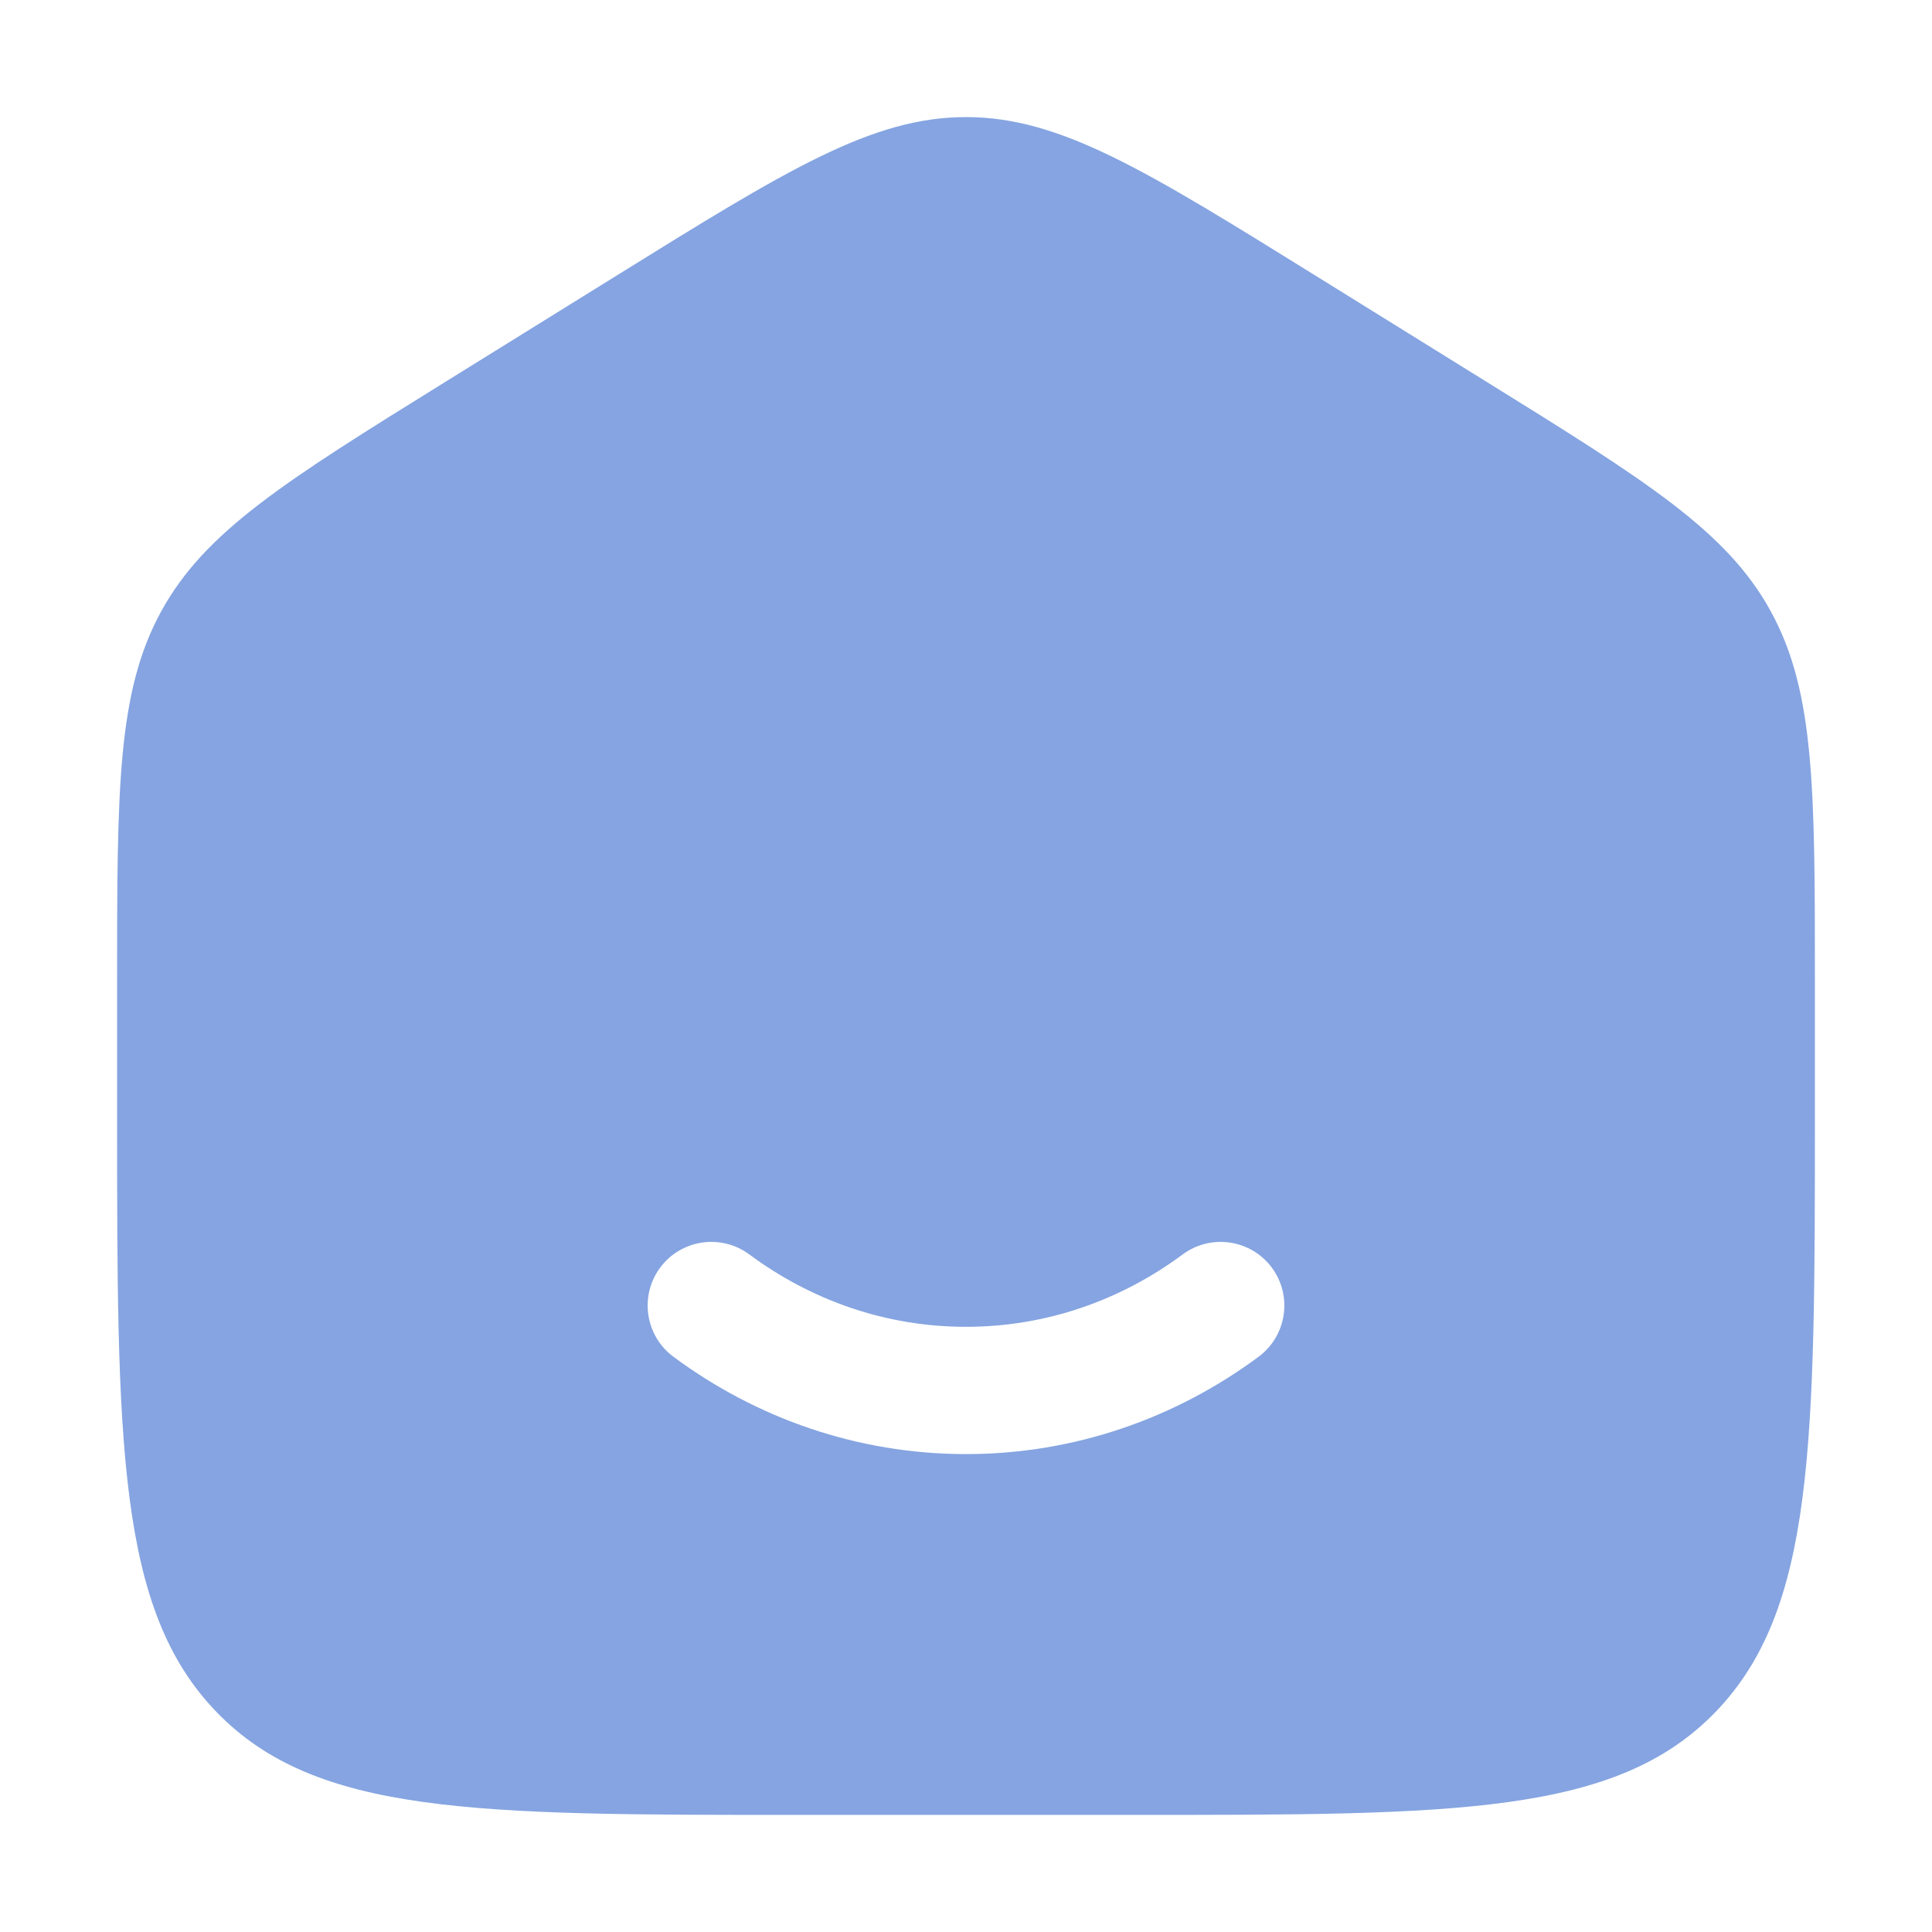
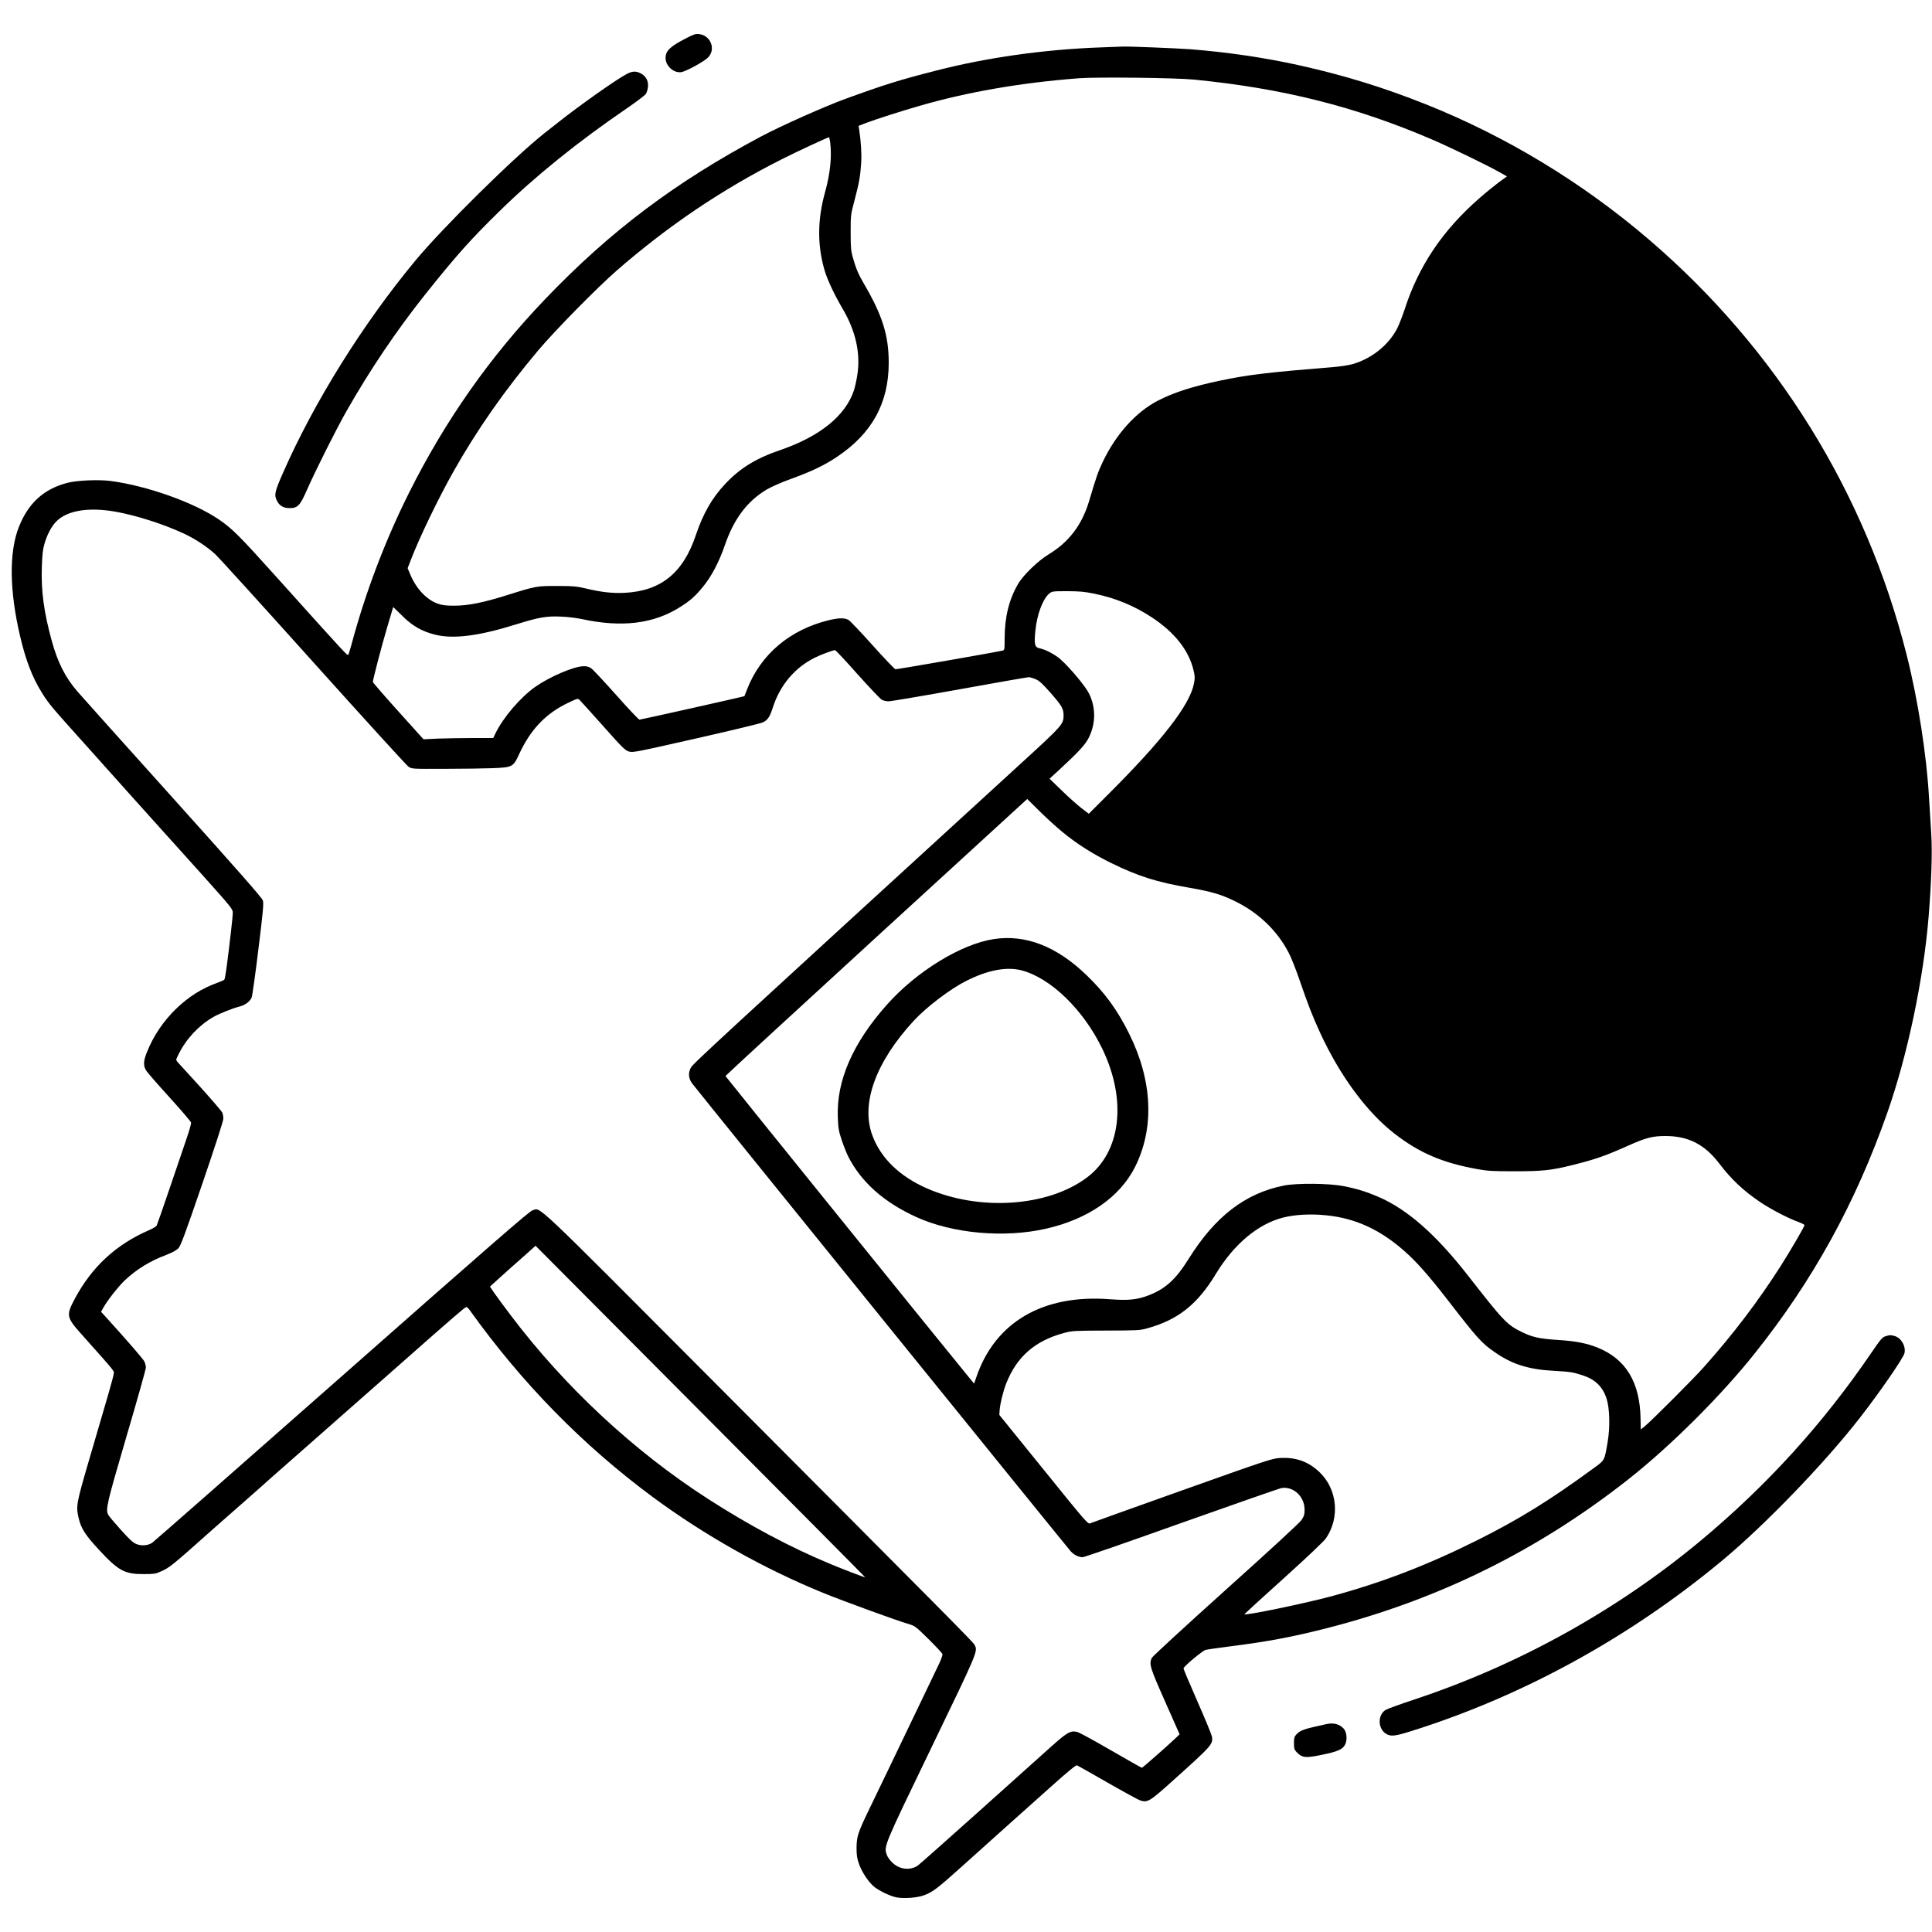
- <svg xmlns="http://www.w3.org/2000/svg" width="33" height="33" viewBox="0 0 33 33" fill="none">
-   <path fill-rule="evenodd" clip-rule="evenodd" d="M2.753 10.443C2 11.818 2 13.477 2 16.796V19.001C2 24.657 2 27.486 3.699 29.243C5.398 31 8.132 31 13.6 31H19.4C24.868 31 27.602 31 29.301 29.243C31 27.486 31 24.657 31 19.001V16.796C31 13.477 31 11.818 30.247 10.443C29.494 9.068 28.119 8.214 25.368 6.507L22.468 4.707C19.56 2.902 18.107 2 16.5 2C14.893 2 13.44 2.902 10.532 4.707L7.632 6.507C4.881 8.214 3.506 9.068 2.753 10.443ZM12.798 21.426C12.315 21.069 11.634 21.17 11.276 21.652C10.919 22.135 11.02 22.816 11.502 23.174C12.912 24.219 14.637 24.837 16.5 24.837C18.363 24.837 20.088 24.219 21.498 23.174C21.98 22.816 22.081 22.135 21.724 21.652C21.366 21.17 20.685 21.069 20.202 21.426C19.146 22.209 17.872 22.663 16.5 22.663C15.128 22.663 13.854 22.209 12.798 21.426Z" fill="#85A4E1" />
+ <svg xmlns="http://www.w3.org/2000/svg" version="1.0" width="2000pt" height="2000pt" viewBox="0 0 2000 2000" preserveAspectRatio="xMidYMid meet">
+   <g transform="translate(0,2000) scale(0.1,-0.1)" fill="#000000" stroke="none">
+     <path d="M7095 19600 c-159 -82 -205 -127 -205 -200 0 -82 82 -157 161 -147 48 6 238 110 279 152 83 85 27 229 -93 242 -37 4 -56 -2 -142 -47z" />
+     <path d="M11387 19509 c-578 -21 -1173 -105 -1697 -240 -376 -96 -528 -143 -940 -293 -205 -74 -667 -280 -870 -388 -890 -474 -1565 -982 -2238 -1686 -568 -593 -1033 -1254 -1407 -2002 -247 -493 -452 -1033 -595 -1567 -16 -58 -31 -107 -34 -110 -11 -12 0 -24 -747 807 -379 422 -454 497 -591 591 -259 177 -744 350 -1123 400 -127 16 -348 7 -450 -20 -243 -64 -401 -209 -499 -454 -104 -262 -99 -666 14 -1141 57 -241 124 -416 220 -571 71 -116 97 -147 455 -545 134 -149 260 -290 444 -496 68 -76 199 -222 291 -324 92 -102 308 -341 479 -532 300 -335 311 -349 311 -388 0 -38 -32 -318 -65 -570 -9 -63 -19 -118 -23 -122 -5 -5 -37 -19 -73 -32 -158 -57 -296 -144 -422 -265 -134 -129 -239 -284 -306 -453 -37 -91 -39 -140 -8 -190 12 -20 121 -145 242 -278 121 -133 221 -250 223 -261 2 -11 -19 -86 -47 -167 -27 -81 -106 -312 -175 -514 -68 -201 -129 -375 -134 -385 -6 -10 -40 -31 -78 -47 -341 -148 -592 -379 -767 -706 -95 -178 -92 -194 71 -377 360 -404 335 -372 328 -411 -5 -36 -69 -258 -247 -862 -141 -482 -144 -499 -114 -629 25 -105 69 -173 210 -325 200 -216 264 -251 460 -251 105 0 127 3 175 25 95 41 115 57 550 445 75 66 205 181 290 255 85 74 181 160 215 190 33 30 150 134 260 230 421 370 803 707 1184 1043 499 441 656 577 668 577 7 0 23 -14 35 -32 542 -757 1167 -1395 1891 -1932 541 -400 1161 -749 1777 -999 199 -81 747 -281 870 -317 74 -22 77 -25 212 -158 76 -75 140 -144 144 -154 3 -10 -12 -53 -34 -100 -22 -46 -122 -254 -222 -463 -100 -209 -235 -490 -300 -625 -65 -135 -156 -325 -204 -423 -115 -238 -128 -279 -129 -397 0 -76 5 -109 26 -167 28 -81 97 -185 154 -233 54 -44 163 -96 230 -111 76 -15 213 -6 285 20 89 31 144 73 394 298 127 114 329 296 450 404 120 108 333 298 473 423 180 161 258 225 270 221 9 -3 150 -83 314 -177 164 -94 316 -177 338 -185 78 -26 96 -16 344 207 403 362 413 374 401 453 -4 21 -72 187 -152 368 -80 181 -144 333 -142 339 8 25 195 181 228 190 19 5 127 21 240 35 410 52 657 99 1015 190 1161 297 2190 806 3129 1547 435 344 954 861 1303 1300 602 755 1041 1553 1370 2488 209 594 375 1383 428 2030 30 378 39 666 27 861 -7 101 -17 270 -23 374 -25 438 -114 1010 -230 1470 -425 1685 -1348 3173 -2669 4305 -690 591 -1479 1069 -2309 1400 -444 177 -845 300 -1311 404 -350 78 -743 136 -1125 166 -129 10 -654 31 -700 28 -11 -1 -118 -5 -238 -9z m973 -333 c917 -90 1670 -279 2460 -618 191 -82 567 -264 702 -340 l78 -44 -88 -64 c-48 -36 -139 -110 -202 -166 -378 -331 -625 -699 -770 -1149 -24 -71 -58 -160 -77 -196 -90 -173 -266 -313 -463 -369 -41 -11 -131 -25 -200 -30 -676 -55 -878 -79 -1174 -141 -287 -61 -482 -124 -646 -210 -223 -117 -430 -347 -564 -630 -50 -105 -67 -155 -141 -404 -74 -249 -210 -427 -420 -554 -108 -65 -265 -217 -316 -306 -95 -164 -139 -344 -139 -567 0 -114 -1 -118 -22 -123 -93 -21 -1094 -195 -1108 -193 -10 2 -116 113 -235 246 -120 134 -232 252 -249 263 -40 24 -99 24 -201 0 -405 -97 -709 -353 -851 -716 -15 -38 -28 -71 -28 -72 -2 -3 -1073 -243 -1086 -243 -8 0 -116 114 -240 254 -124 139 -240 264 -259 277 -27 18 -47 24 -85 22 -100 -3 -348 -110 -496 -214 -153 -108 -332 -317 -411 -481 l-23 -48 -211 0 c-117 0 -279 -3 -361 -6 l-150 -7 -262 291 c-144 160 -262 296 -262 302 0 27 95 389 150 573 33 109 60 200 60 202 0 2 42 -38 93 -89 105 -105 204 -162 341 -196 190 -48 459 -13 847 109 224 70 308 85 454 78 66 -2 163 -14 215 -25 417 -91 748 -50 1024 126 102 65 150 107 231 205 90 109 168 257 230 437 93 269 229 451 431 572 47 28 151 74 254 111 219 80 343 140 475 228 362 242 535 557 535 973 0 284 -65 491 -255 816 -60 102 -85 162 -118 280 -18 63 -21 103 -21 255 0 179 0 181 41 335 47 179 59 247 68 385 6 89 -3 230 -21 344 l-6 38 80 31 c94 36 372 125 550 176 501 145 1052 240 1652 286 188 14 998 5 1190 -14z m-3766 -648 c18 -155 1 -321 -53 -517 -79 -284 -81 -547 -6 -806 28 -98 102 -256 190 -405 132 -225 184 -455 151 -674 -8 -57 -25 -132 -36 -167 -88 -264 -354 -478 -765 -619 -248 -84 -415 -187 -566 -348 -137 -145 -230 -307 -304 -527 -132 -396 -362 -583 -740 -602 -126 -6 -242 7 -400 45 -98 23 -130 26 -295 26 -212 1 -223 -1 -518 -94 -255 -80 -407 -110 -551 -110 -85 0 -125 5 -167 20 -116 40 -224 154 -285 299 l-29 69 35 91 c91 235 277 620 436 904 247 438 530 843 879 1258 172 205 612 652 815 829 534 465 1096 844 1717 1156 140 71 465 222 479 223 3 1 9 -23 13 -51z m-7404 -3824 c217 -38 500 -128 719 -230 112 -53 233 -132 319 -211 35 -32 492 -535 1015 -1118 524 -583 967 -1070 986 -1082 34 -23 36 -23 375 -22 188 0 413 4 501 7 202 9 208 12 272 151 117 252 276 418 508 527 97 46 97 46 117 26 11 -11 120 -131 242 -268 195 -220 226 -251 265 -263 42 -13 59 -10 695 134 358 81 670 156 693 167 49 23 72 56 103 153 75 233 227 413 435 517 55 28 189 78 209 78 6 0 111 -111 231 -247 121 -135 234 -254 250 -265 17 -10 49 -18 73 -18 24 0 356 56 738 125 381 69 703 125 714 125 12 0 44 -10 71 -21 39 -17 70 -46 156 -143 116 -133 133 -162 133 -233 0 -89 -14 -105 -416 -473 -3224 -2950 -3420 -3131 -3442 -3172 -30 -56 -25 -113 14 -165 56 -75 3887 -4809 3918 -4842 35 -38 82 -61 124 -61 16 0 477 160 1023 355 547 194 1013 357 1036 361 122 19 237 -87 238 -222 0 -51 -5 -68 -30 -107 -19 -29 -302 -290 -785 -724 -415 -373 -761 -691 -767 -706 -29 -64 -20 -96 138 -451 l150 -339 -28 -28 c-78 -75 -355 -319 -362 -319 -5 0 -149 82 -321 181 -172 100 -328 185 -349 190 -68 16 -102 -3 -255 -139 -78 -70 -418 -374 -755 -677 -337 -302 -626 -558 -642 -569 -81 -51 -185 -39 -259 30 -27 25 -52 60 -60 83 -30 92 -38 74 459 1104 492 1019 485 1003 449 1070 -15 30 -253 269 -2684 2709 -1936 1943 -1800 1813 -1893 1788 -30 -8 -434 -359 -1972 -1716 -1064 -938 -1947 -1714 -1964 -1725 -45 -29 -108 -34 -160 -14 -36 13 -70 44 -162 146 -65 72 -124 142 -132 157 -30 57 -17 110 188 811 111 376 201 697 201 713 0 16 -6 43 -14 61 -10 25 -181 222 -429 495 l-21 22 24 43 c39 72 157 222 224 285 123 115 259 198 431 263 55 21 101 46 120 65 25 26 63 126 249 669 133 389 218 652 218 674 0 20 -5 48 -10 62 -6 14 -108 133 -227 265 -120 131 -226 249 -237 260 -19 22 -19 22 13 85 78 157 208 295 359 382 57 33 200 90 265 106 61 15 113 53 130 95 7 17 39 242 70 500 48 388 56 474 46 505 -8 26 -257 310 -932 1061 -507 564 -951 1059 -986 1100 -128 148 -205 301 -267 525 -81 296 -111 512 -103 759 4 135 10 187 27 246 27 94 72 180 121 230 111 115 331 152 609 104z m10134 -849 c223 -45 419 -126 606 -250 231 -153 377 -339 425 -542 15 -62 16 -81 5 -138 -42 -221 -325 -587 -889 -1149 l-200 -200 -77 59 c-42 33 -134 114 -203 182 l-126 122 95 87 c206 190 278 268 314 343 69 145 70 304 2 447 -35 74 -193 265 -297 358 -55 49 -152 101 -214 114 -54 11 -61 38 -47 182 17 170 76 328 144 386 29 23 35 24 185 24 126 0 179 -5 277 -25z m-334 -2461 c150 -125 319 -233 515 -329 278 -136 470 -197 808 -255 224 -39 322 -67 461 -134 249 -119 448 -308 568 -542 26 -49 78 -182 116 -294 81 -236 127 -355 206 -527 204 -445 482 -823 770 -1047 255 -199 499 -304 856 -368 109 -20 158 -23 390 -23 291 0 382 10 604 66 227 56 335 94 566 197 187 84 256 102 390 102 238 0 407 -87 558 -285 125 -164 246 -278 419 -396 107 -73 296 -172 401 -209 34 -13 62 -27 62 -33 0 -15 -147 -266 -249 -427 -231 -361 -487 -699 -790 -1039 -103 -117 -555 -569 -617 -618 l-39 -31 -2 114 c-7 377 -153 617 -448 735 -111 44 -229 67 -410 78 -191 13 -261 28 -371 82 -154 75 -188 111 -554 580 -335 430 -633 692 -935 821 -121 52 -221 83 -356 109 -150 30 -484 33 -619 6 -400 -80 -712 -320 -986 -760 -132 -211 -239 -309 -413 -376 -119 -46 -212 -55 -397 -41 -696 55 -1194 -236 -1388 -809 l-22 -64 -61 74 c-234 284 -2513 3105 -2513 3110 0 4 703 651 1562 1438 l1562 1430 125 -124 c69 -68 173 -163 231 -211z m2741 -3975 c298 -30 553 -146 805 -368 121 -105 252 -253 437 -491 325 -421 365 -465 504 -560 175 -122 346 -176 598 -190 185 -11 203 -13 308 -47 130 -42 208 -118 248 -241 33 -102 38 -300 10 -457 -32 -187 -28 -180 -144 -264 -455 -333 -770 -528 -1204 -745 -517 -258 -981 -437 -1508 -580 -278 -75 -911 -206 -903 -186 2 4 185 171 408 372 250 226 418 385 438 416 143 213 116 500 -62 676 -115 113 -246 162 -411 153 -88 -5 -114 -14 -1020 -336 -511 -182 -940 -336 -952 -341 -21 -9 -55 31 -480 557 l-458 566 3 46 c4 65 37 201 68 279 110 279 300 444 602 524 82 22 105 23 432 24 319 1 351 2 422 22 321 88 523 248 713 562 187 309 434 517 694 585 125 32 288 41 452 24z m-4775 -3747 c-4 -3 -221 80 -356 136 -417 173 -839 398 -1270 675 -766 493 -1481 1158 -2039 1896 -69 91 -146 195 -172 233 l-47 69 101 92 c56 51 163 146 237 211 l134 120 1707 -1715 c939 -943 1706 -1715 1705 -1717z" />
+     <path d="M10290 10279 c-340 -51 -803 -335 -1110 -681 -352 -396 -522 -786 -507 -1163 4 -114 9 -143 40 -236 19 -58 50 -135 67 -170 135 -266 370 -475 706 -628 375 -171 912 -219 1344 -120 435 99 764 328 920 639 202 403 181 892 -61 1379 -120 243 -252 425 -442 607 -309 298 -629 422 -957 373z m285 -324 c302 -79 640 -407 835 -810 258 -533 195 -1069 -156 -1333 -404 -305 -1116 -353 -1661 -113 -282 124 -477 314 -563 549 -121 327 35 758 429 1185 131 142 378 330 544 413 222 112 416 149 572 109z" />
+     <path d="M6488 19234 c-103 -53 -490 -326 -710 -501 -38 -29 -101 -79 -140 -110 -324 -257 -1054 -978 -1340 -1323 -543 -655 -1045 -1460 -1367 -2192 -90 -204 -95 -231 -62 -296 25 -48 67 -72 128 -72 85 0 109 25 182 192 87 197 300 622 405 807 246 433 522 842 820 1216 321 402 467 566 777 869 363 355 807 713 1316 1060 94 65 179 129 189 144 10 15 20 50 22 77 5 60 -24 110 -78 137 -47 24 -86 22 -142 -8z" />
+     <path d="M19524 6169 c-38 -11 -53 -28 -149 -169 -500 -734 -1078 -1372 -1765 -1945 -866 -722 -1885 -1288 -2965 -1647 -148 -49 -284 -98 -301 -109 -83 -51 -82 -190 1 -245 49 -32 92 -28 249 21 1159 361 2271 970 3236 1772 441 367 1053 1001 1421 1473 200 256 454 623 464 672 16 73 -33 158 -103 178 -42 11 -46 11 -88 -1z" />
+     <path d="M13735 2153 c-240 -52 -273 -63 -315 -108 -21 -23 -25 -36 -25 -90 0 -54 4 -67 25 -90 59 -63 94 -67 272 -29 151 31 201 53 228 96 30 47 24 137 -11 174 -42 46 -104 62 -174 47z" />
+   </g>
</svg>
